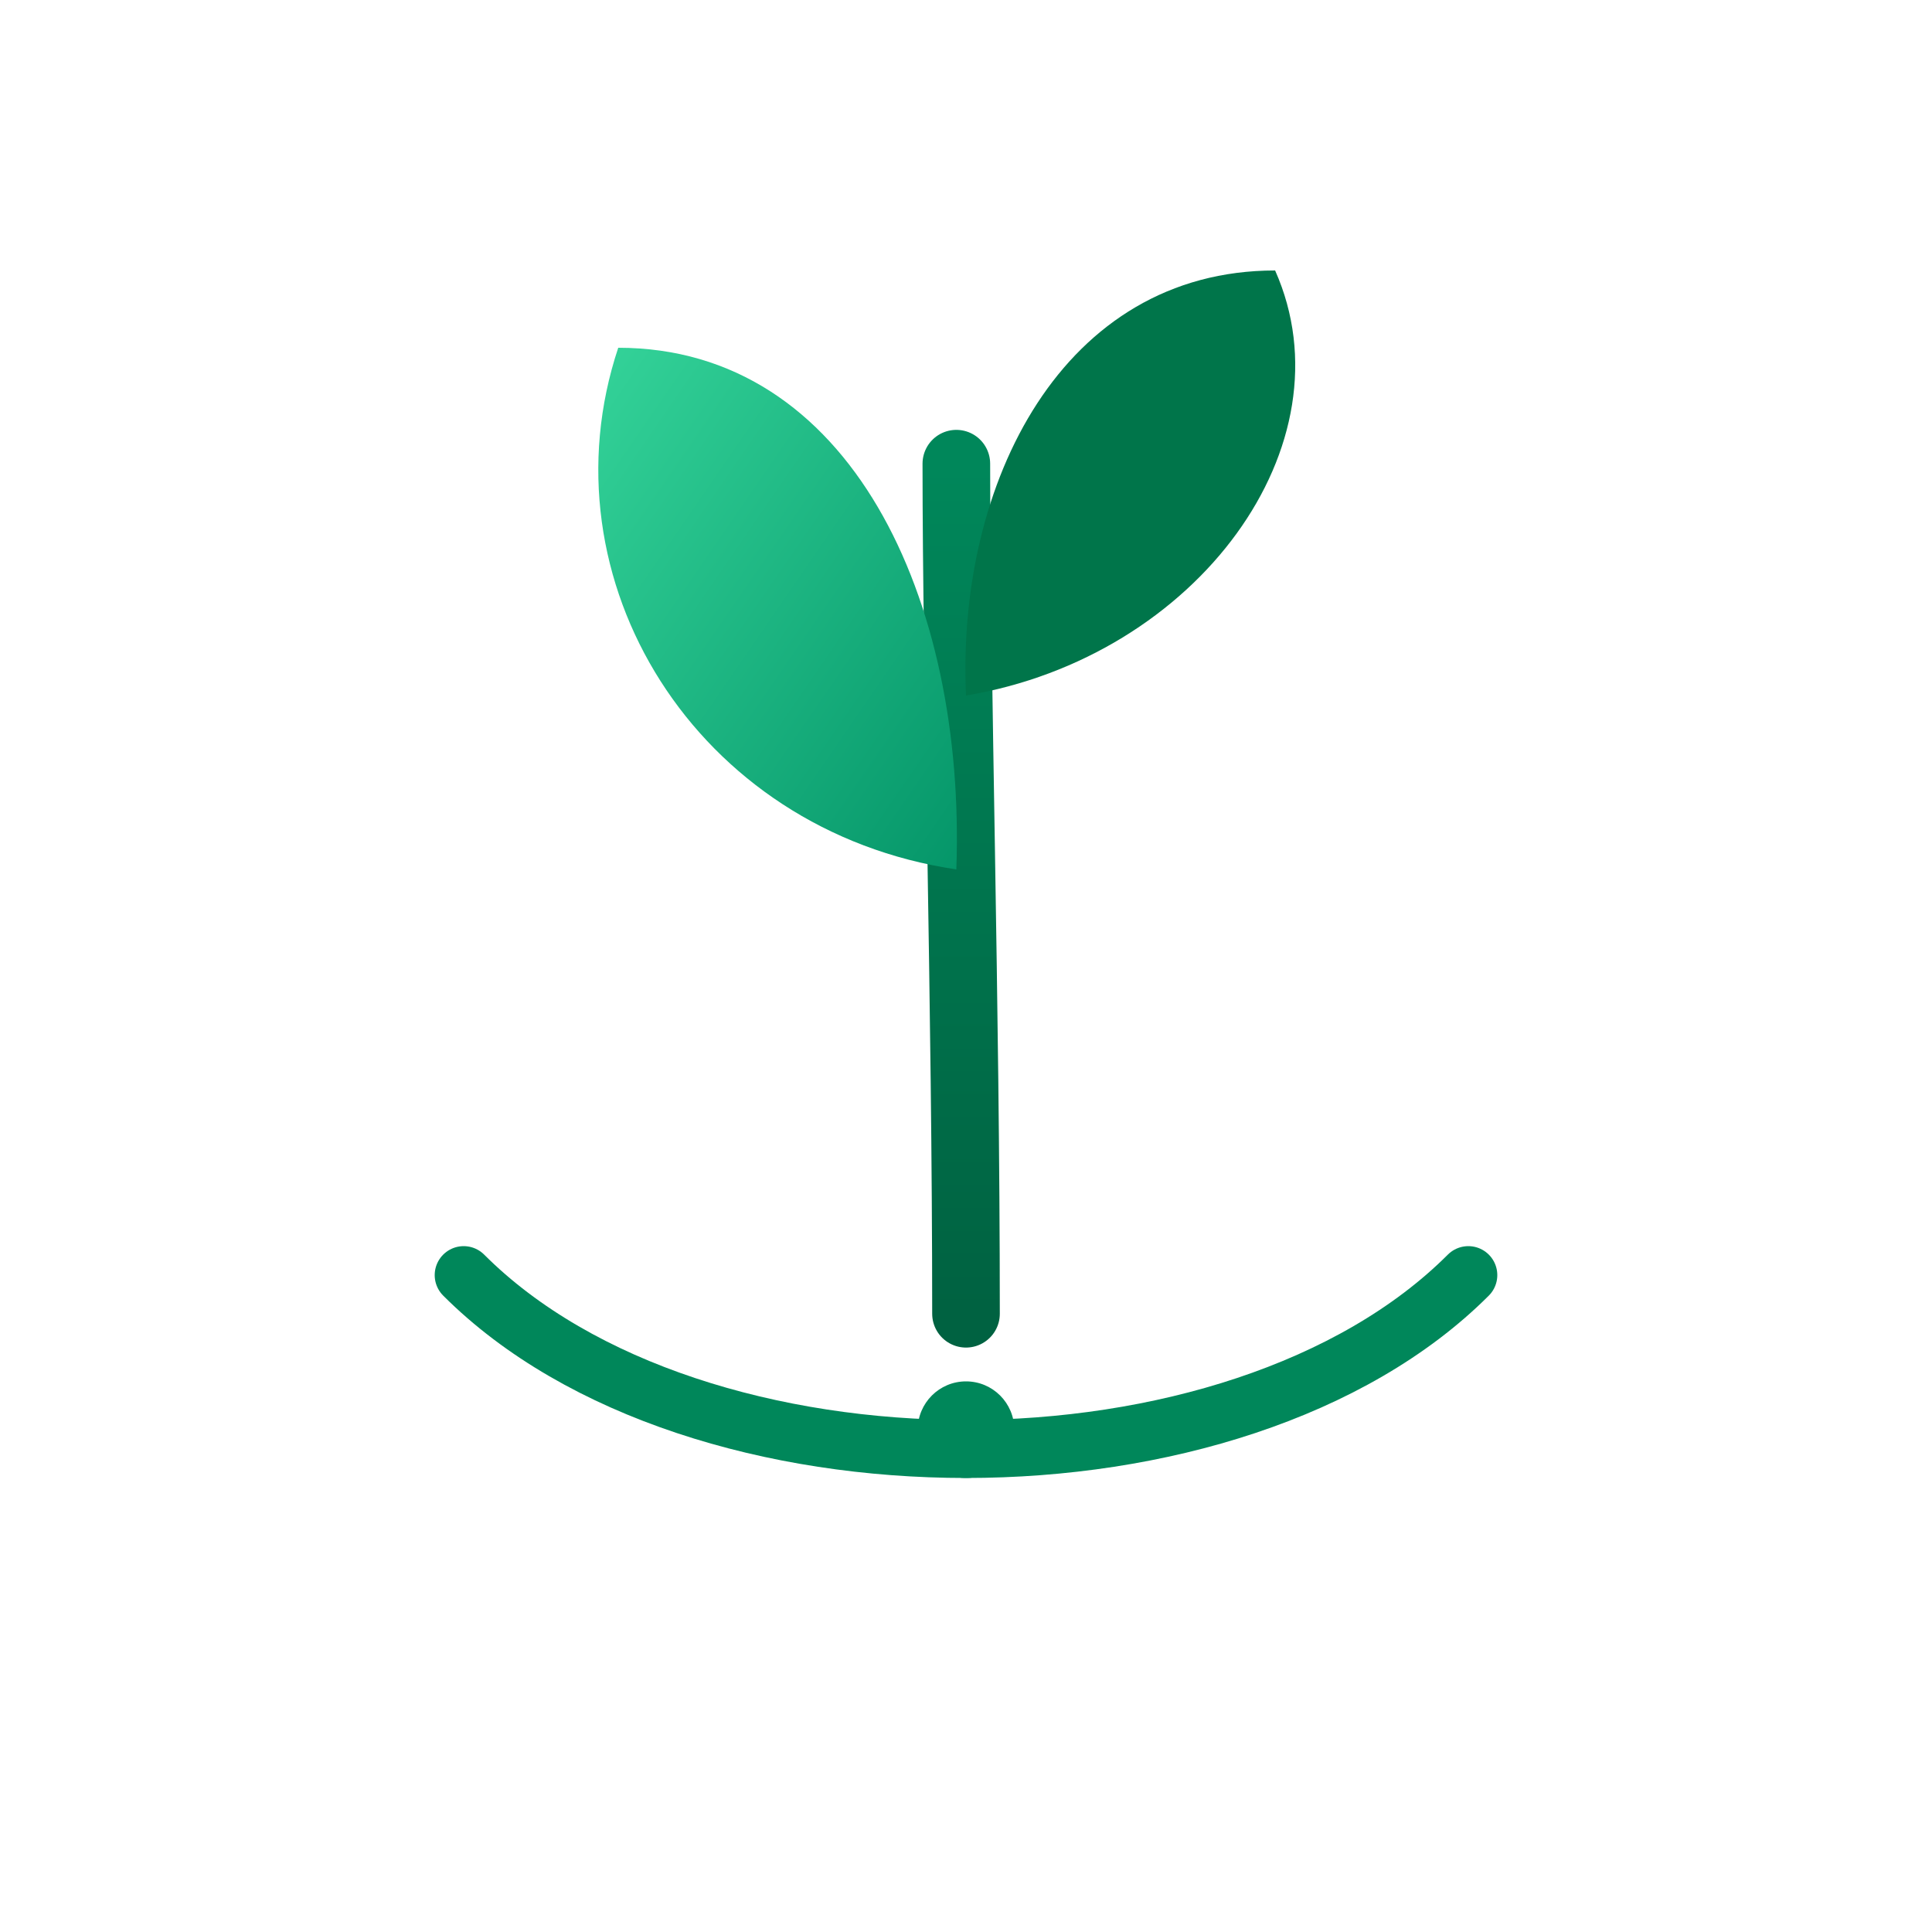
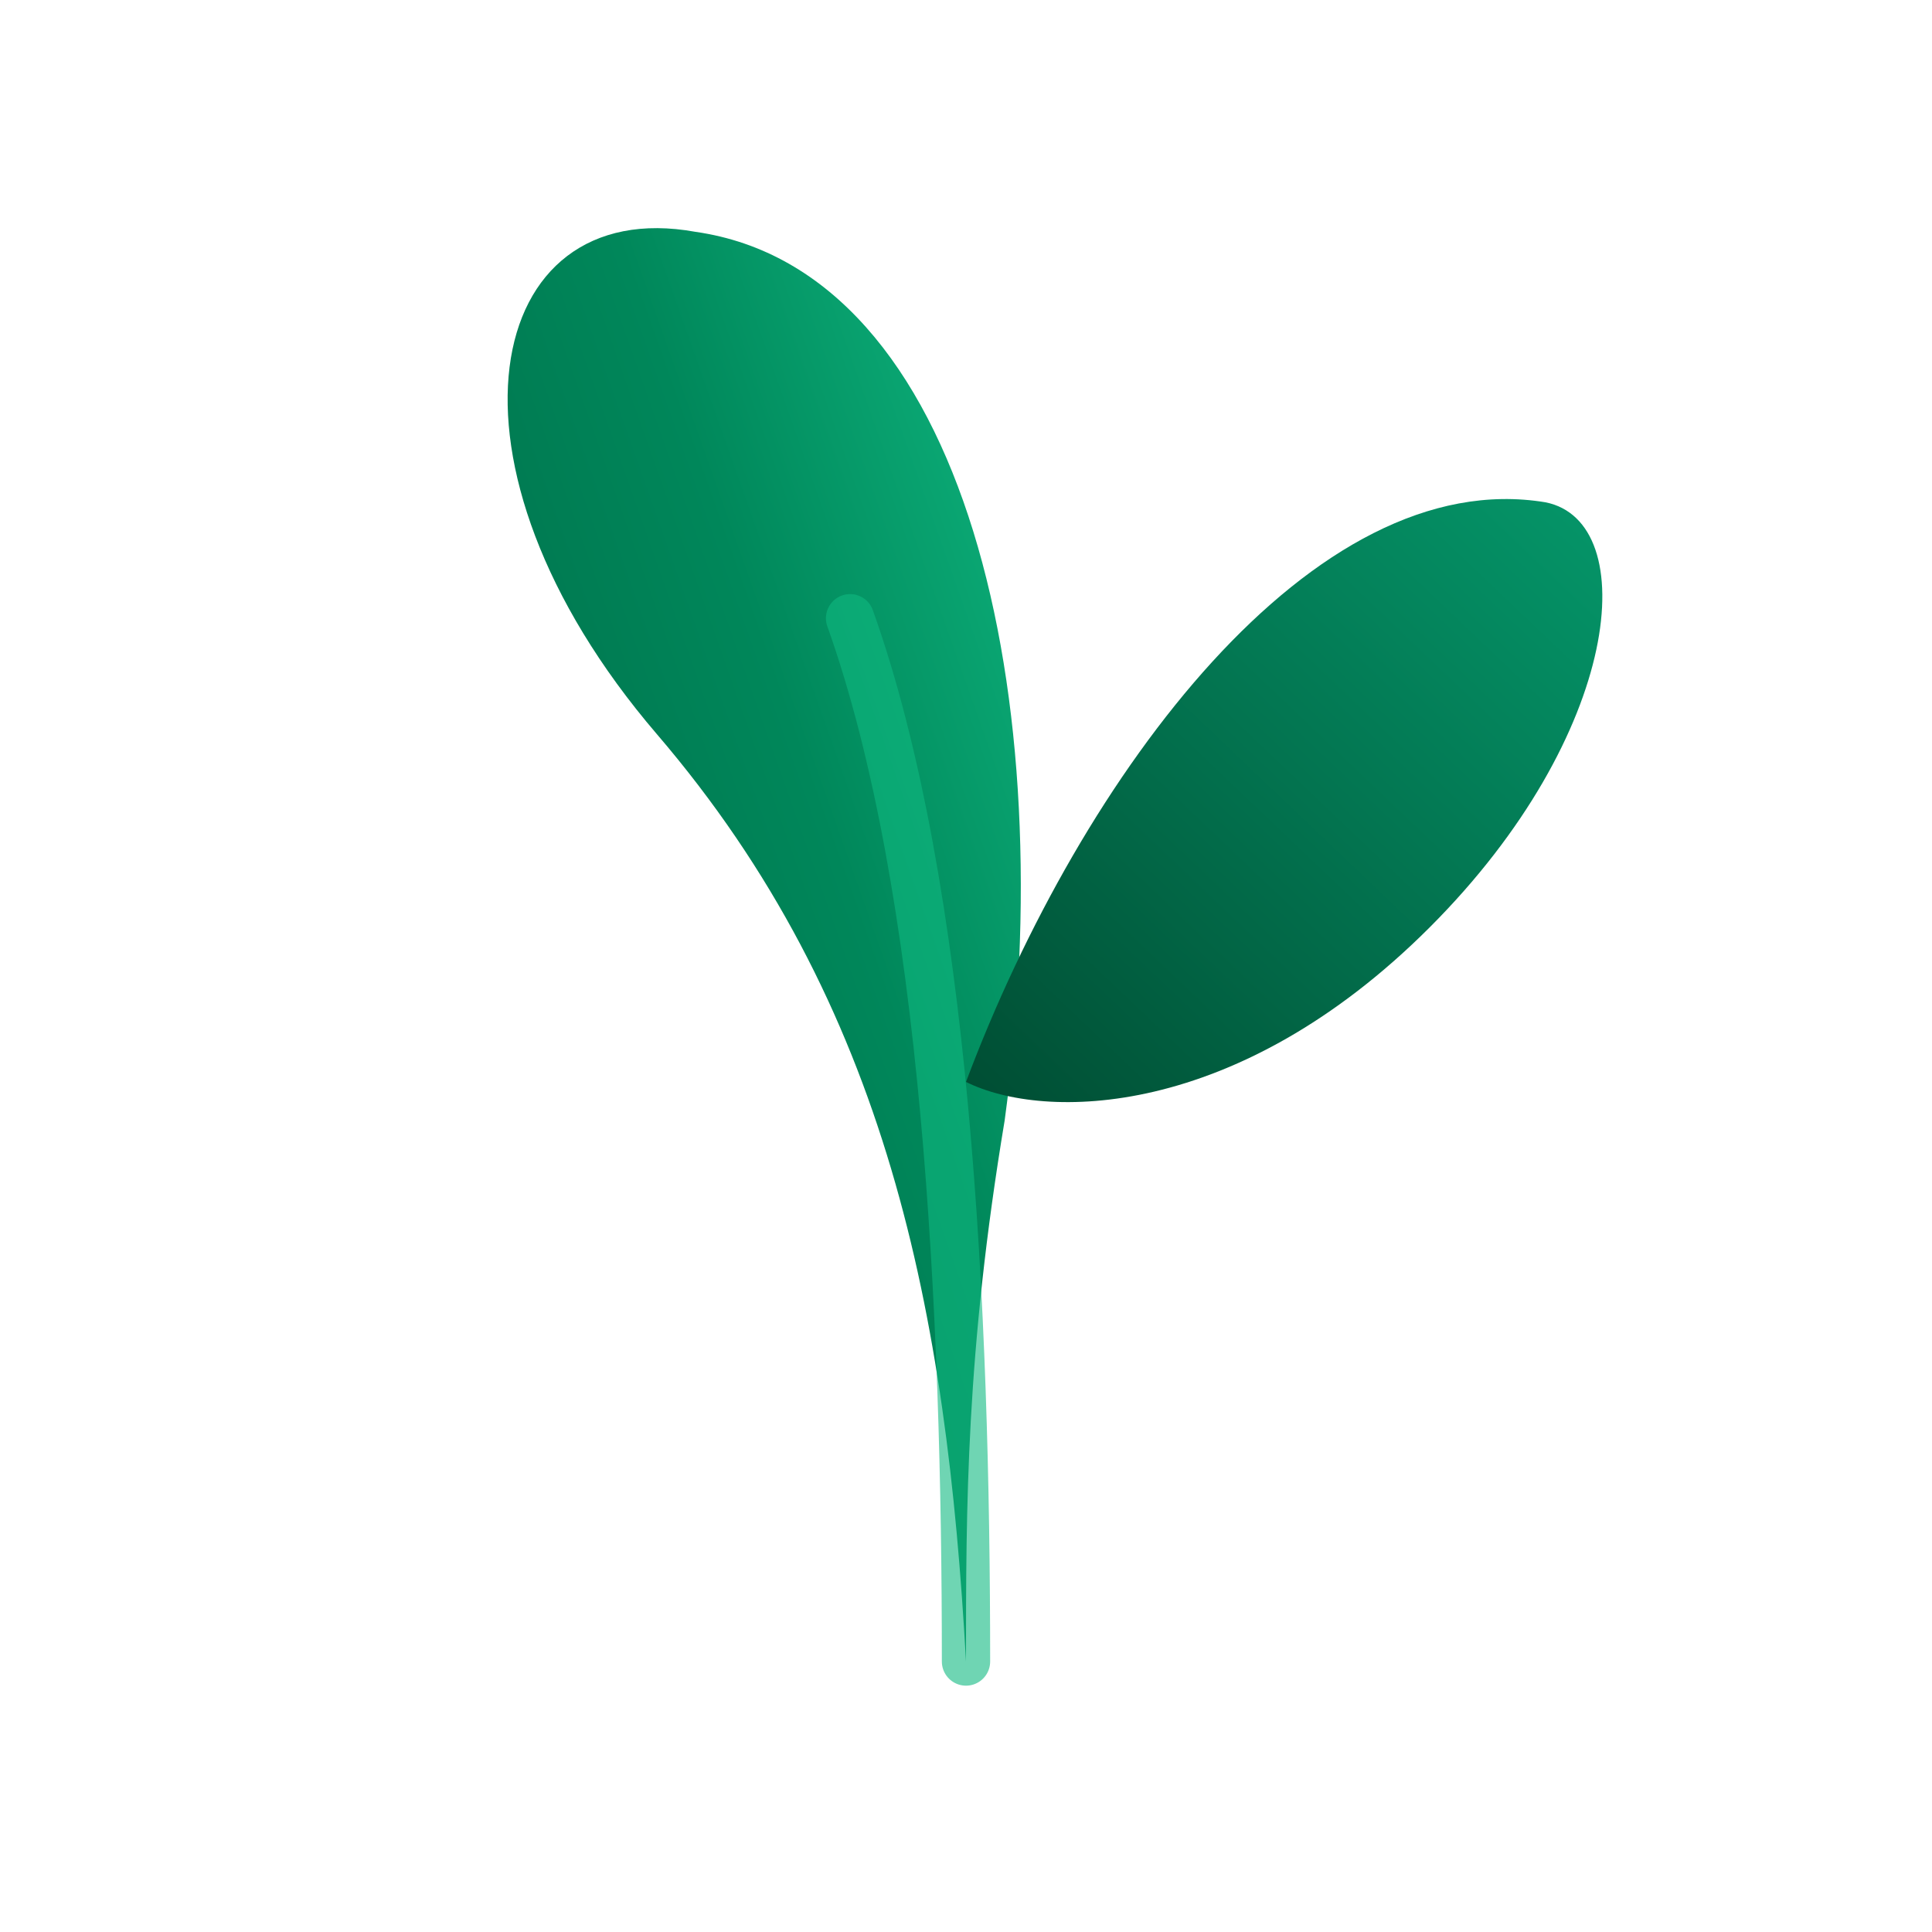
<svg xmlns="http://www.w3.org/2000/svg" viewBox="0 0 100 100" width="100" height="100" fill="none">
  <defs>
-     <linearGradient id="stemGrad" x1="0%" y1="100%" x2="0%" y2="0%">
+     <linearGradient id="primaryLeafGrad" x1="0%" y1="100%" x2="100%" y2="0%">
      <stop offset="0%" stop-color="#006241" />
-       <stop offset="100%" stop-color="#00875a" />
+       <stop offset="60%" stop-color="#00875a" />
+       <stop offset="100%" stop-color="#10b981" />
    </linearGradient>
-     <linearGradient id="leafGrad" x1="0%" y1="0%" x2="100%" y2="100%">
-       <stop offset="0%" stop-color="#34d399" />
+     <linearGradient id="secondaryLeafGrad" x1="0%" y1="100%" x2="100%" y2="0%">
+       <stop offset="0%" stop-color="#004d33" />
      <stop offset="100%" stop-color="#059669" />
    </linearGradient>
  </defs>
-   <path d="M 24 66 C 36 78, 64 78, 76 66" stroke="#00875a" stroke-width="3" stroke-linecap="round" fill="none" />
-   <circle cx="50" cy="74" r="2.5" fill="#00875a" />
-   <path d="M 50 68 C 50 52, 49.5 35, 49.5 24" stroke="url(#stemGrad)" stroke-width="3.5" stroke-linecap="round" fill="none" />
-   <path d="M 49.5 45 C 36 43, 28 30, 32 18 C 44 18, 50 31, 49.5 45 Z" fill="url(#leafGrad)" />
-   <path d="M 50 36 C 62 34, 70 23, 66 14 C 55 14, 49.5 25, 50 36 Z" fill="#00754A" />
+   <path d="M 50 86 C 49 68, 46 52, 34 38 C 22 24, 25 10, 36 12 C 50 14, 55 36, 52 58 C 50 70, 50 78, 50 86 Z" fill="url(#primaryLeafGrad)" />
+   <path d="M 50 56 C 56 40, 68 24, 80 26 C 85 27, 84 38, 74 48 C 64 58, 54 58, 50 56 Z" fill="url(#secondaryLeafGrad)" />
+   <path d="M 50 86 C 50 68, 49 46, 44 32" stroke="#10b981" stroke-width="2.5" stroke-linecap="round" stroke-opacity="0.6" />
</svg>
